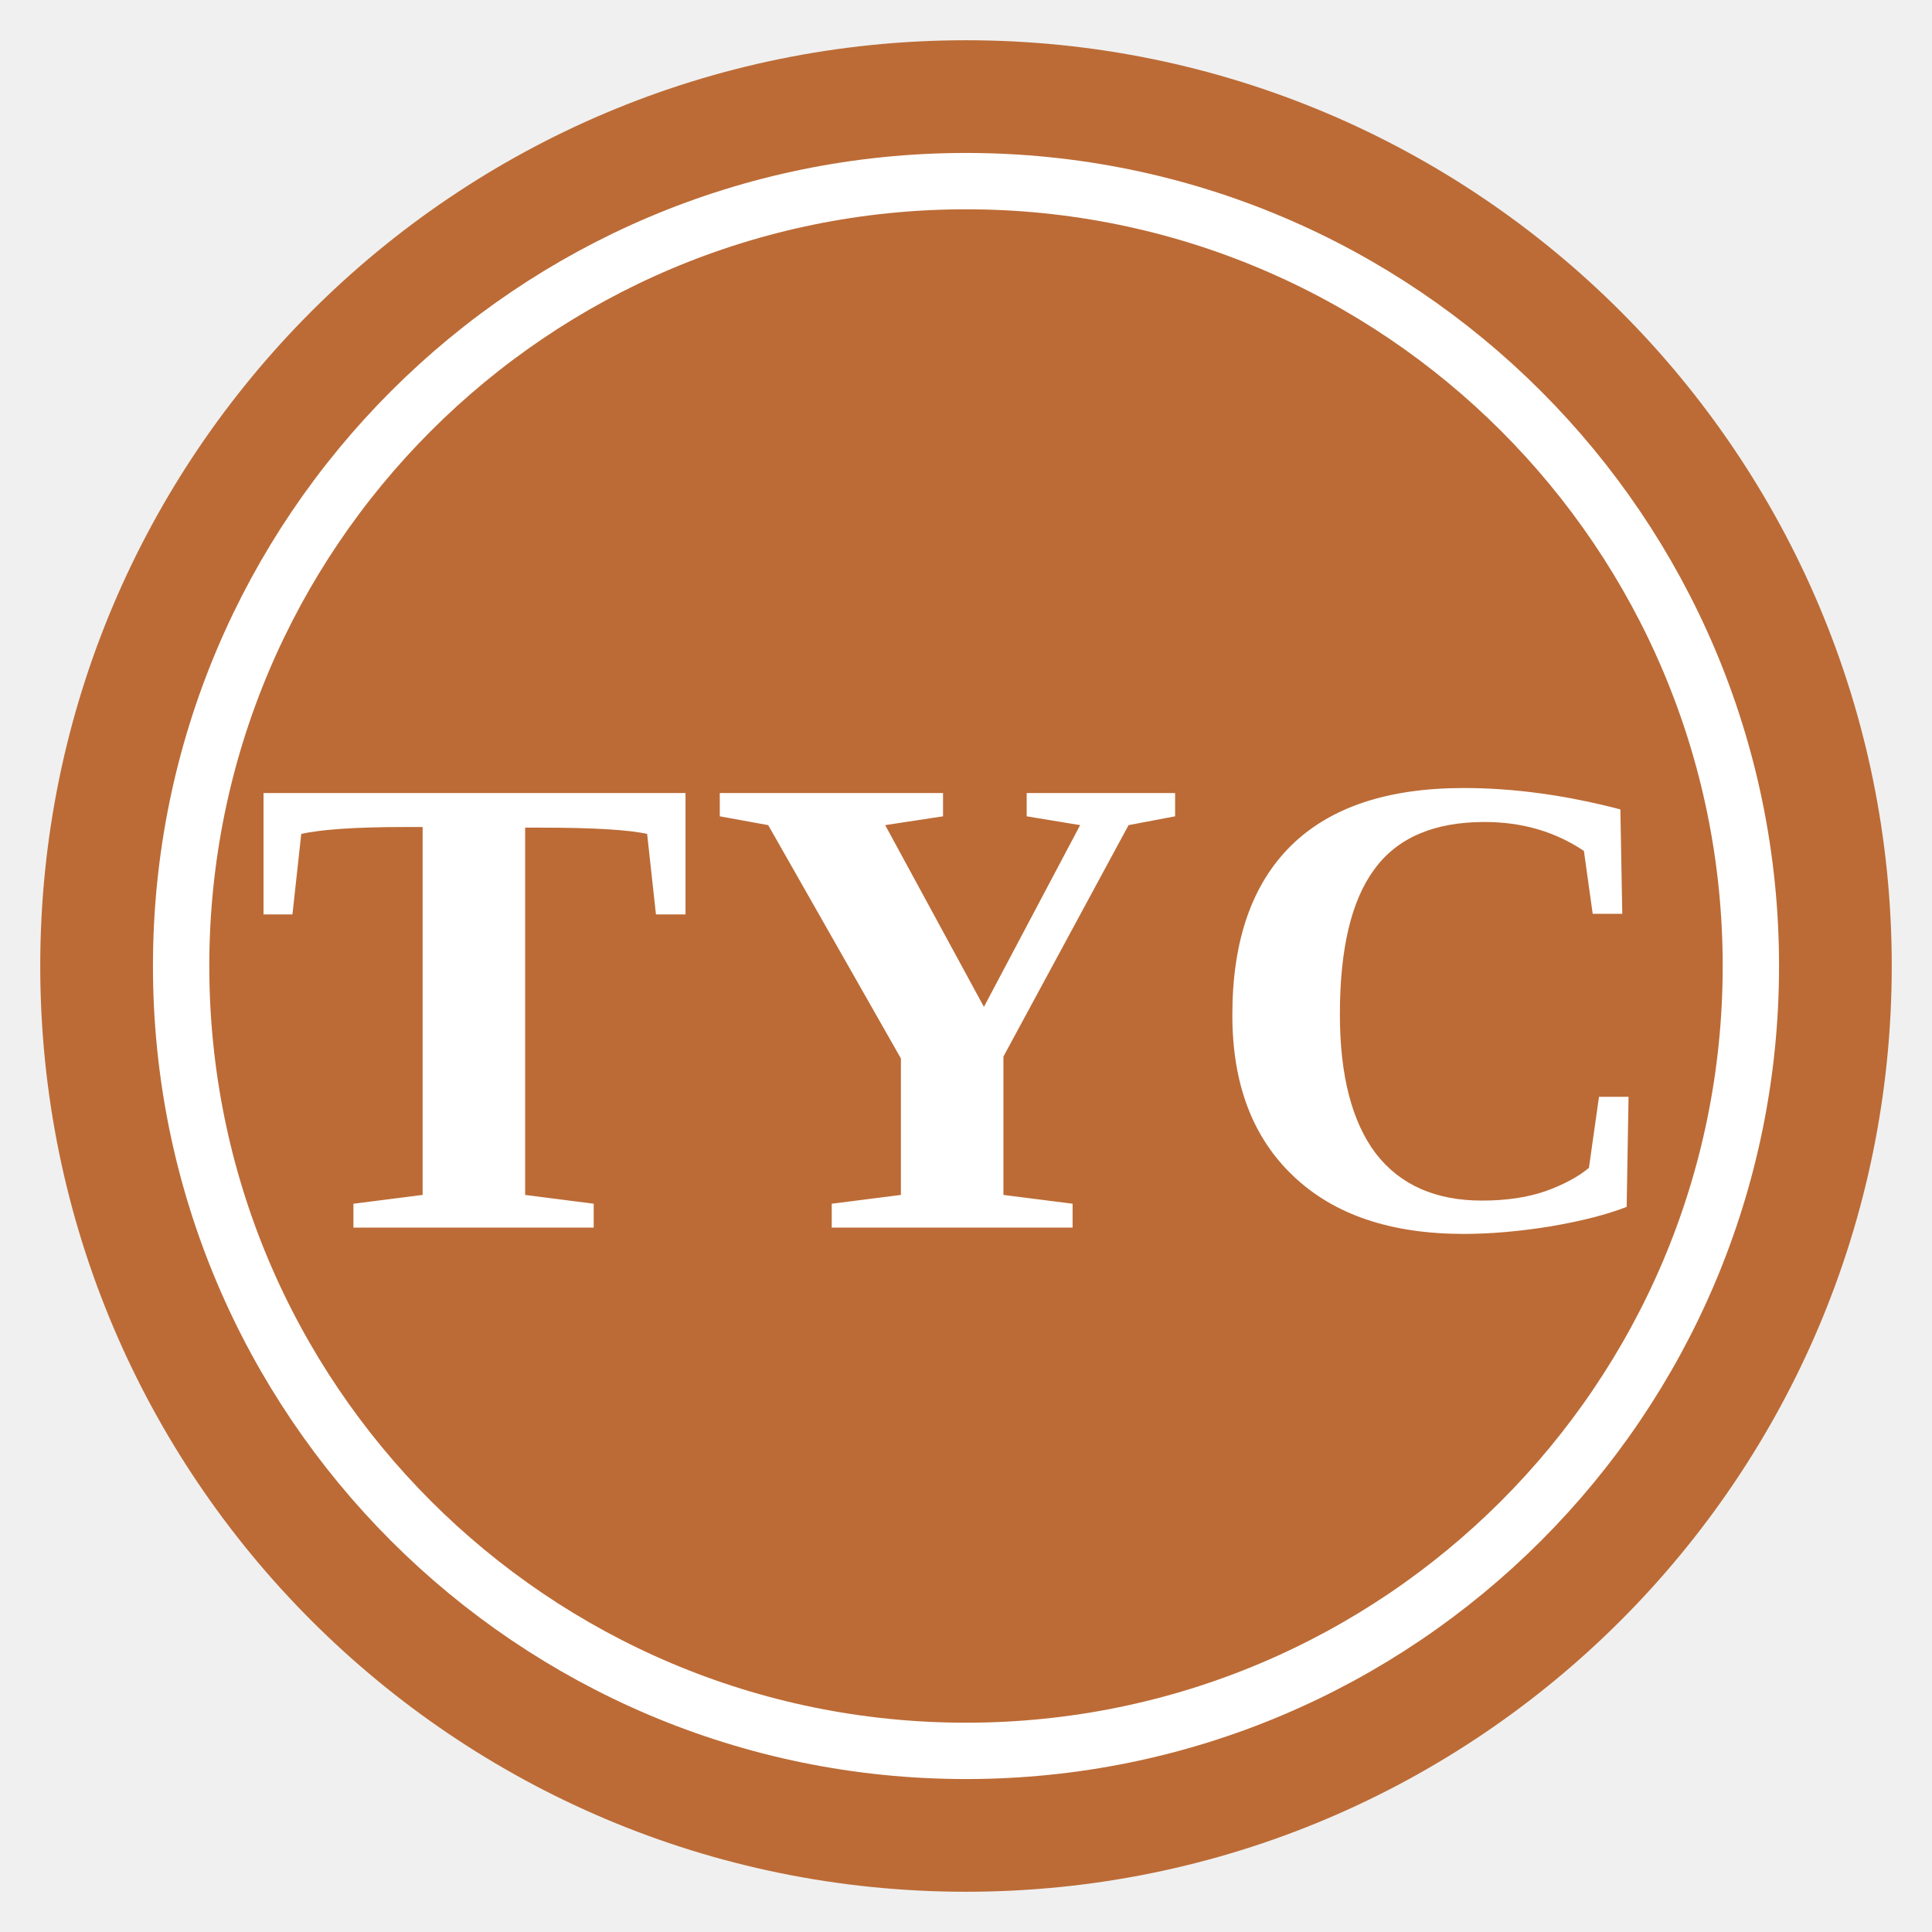
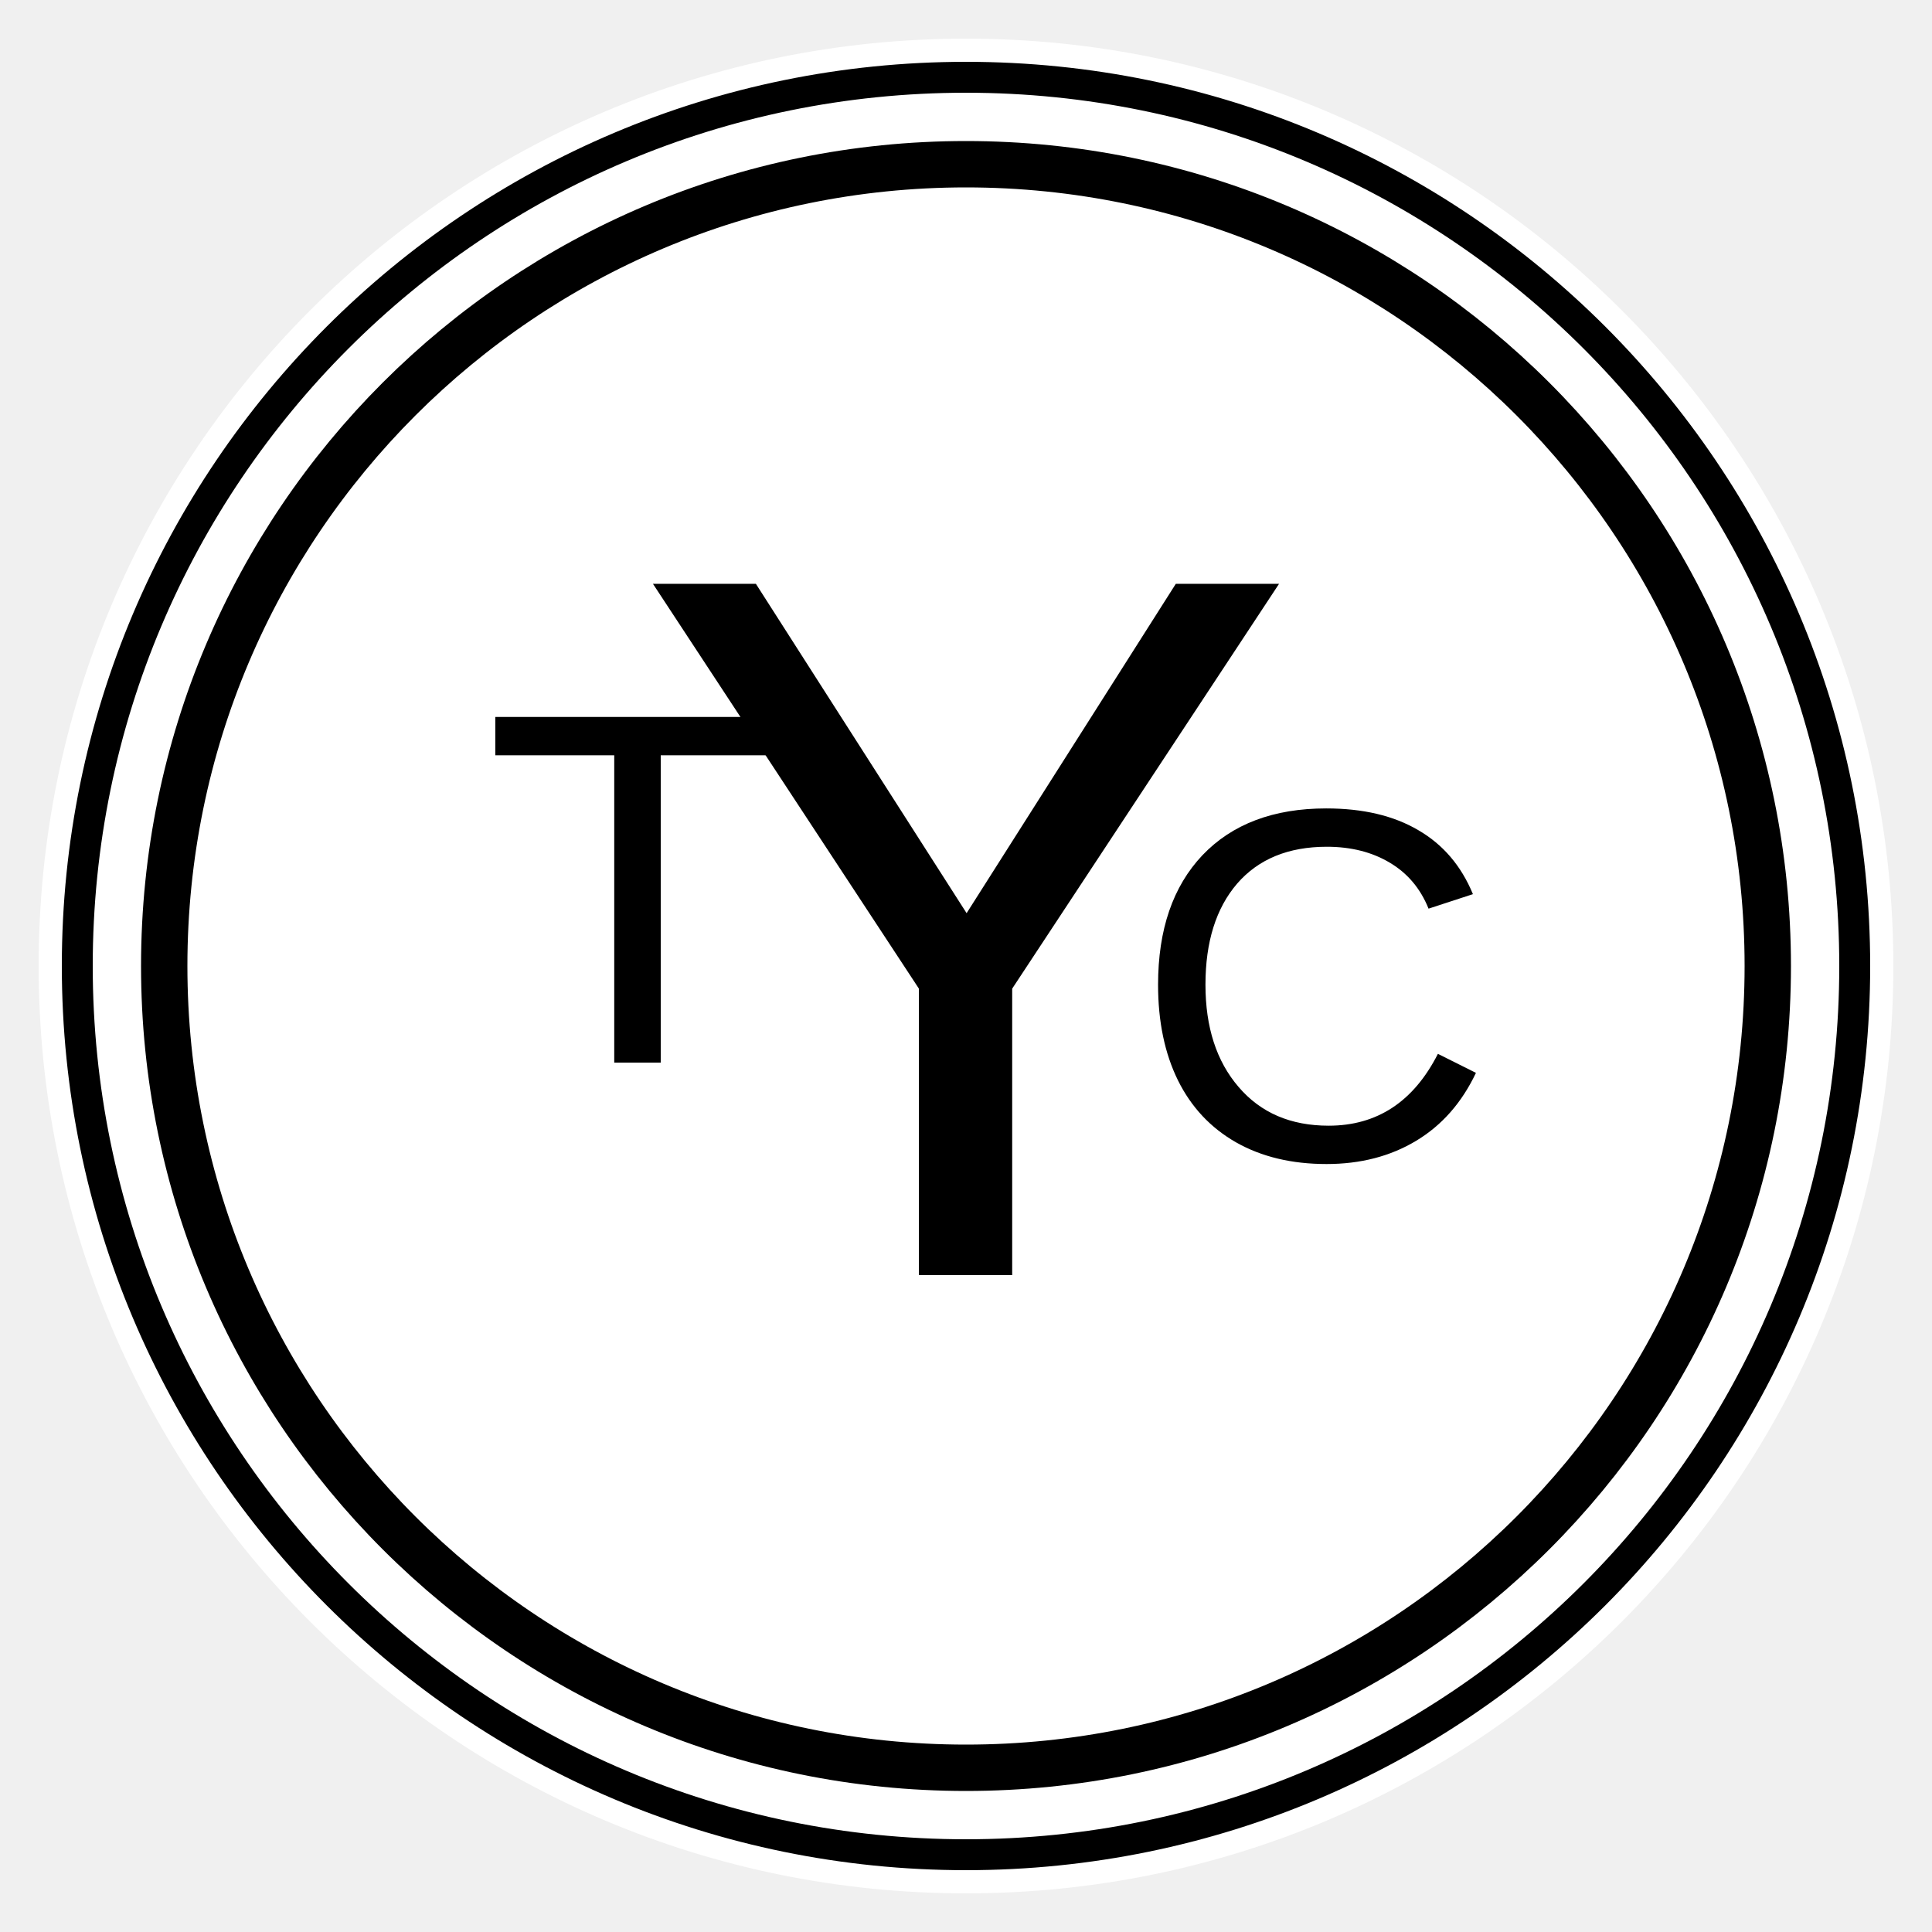
- <svg xmlns="http://www.w3.org/2000/svg" viewBox="0 0 48 48" width="30" height="30" role="img" aria-label="The Yorkdale Condominiums">
-   <circle cx="24" cy="24" r="23" fill="#BC6B36" />
-   <circle cx="24" cy="24" r="19.5" fill="none" stroke="#ffffff" stroke-width="1.4" />
-   <text x="24" y="30.5" text-anchor="middle" fill="#ffffff" font-family="Georgia, 'Times New Roman', serif" font-size="16.5" font-weight="700" letter-spacing="0.3">TYC</text>
+ <svg xmlns="http://www.w3.org/2000/svg" viewBox="0 0 100 100" width="30" height="30" role="img" aria-label="The Yorkdale Condominiums">
+   <circle cx="50" cy="50" r="48" fill="#ffffff" />
+   <circle cx="50" cy="50" r="46" fill="none" stroke="#000000" stroke-width="1.6" />
+   <circle cx="50" cy="50" r="41.5" fill="none" stroke="#000000" stroke-width="2.4" />
+   <g fill="#000000" font-family="Arial, Helvetica, sans-serif" text-anchor="middle">
+     <text x="50" y="66" font-size="52" font-weight="500">Y</text>
+     <text x="33" y="55" font-size="26" font-weight="500">T</text>
+     <text x="68" y="60" font-size="26" font-weight="500">C</text>
+   </g>
</svg>
